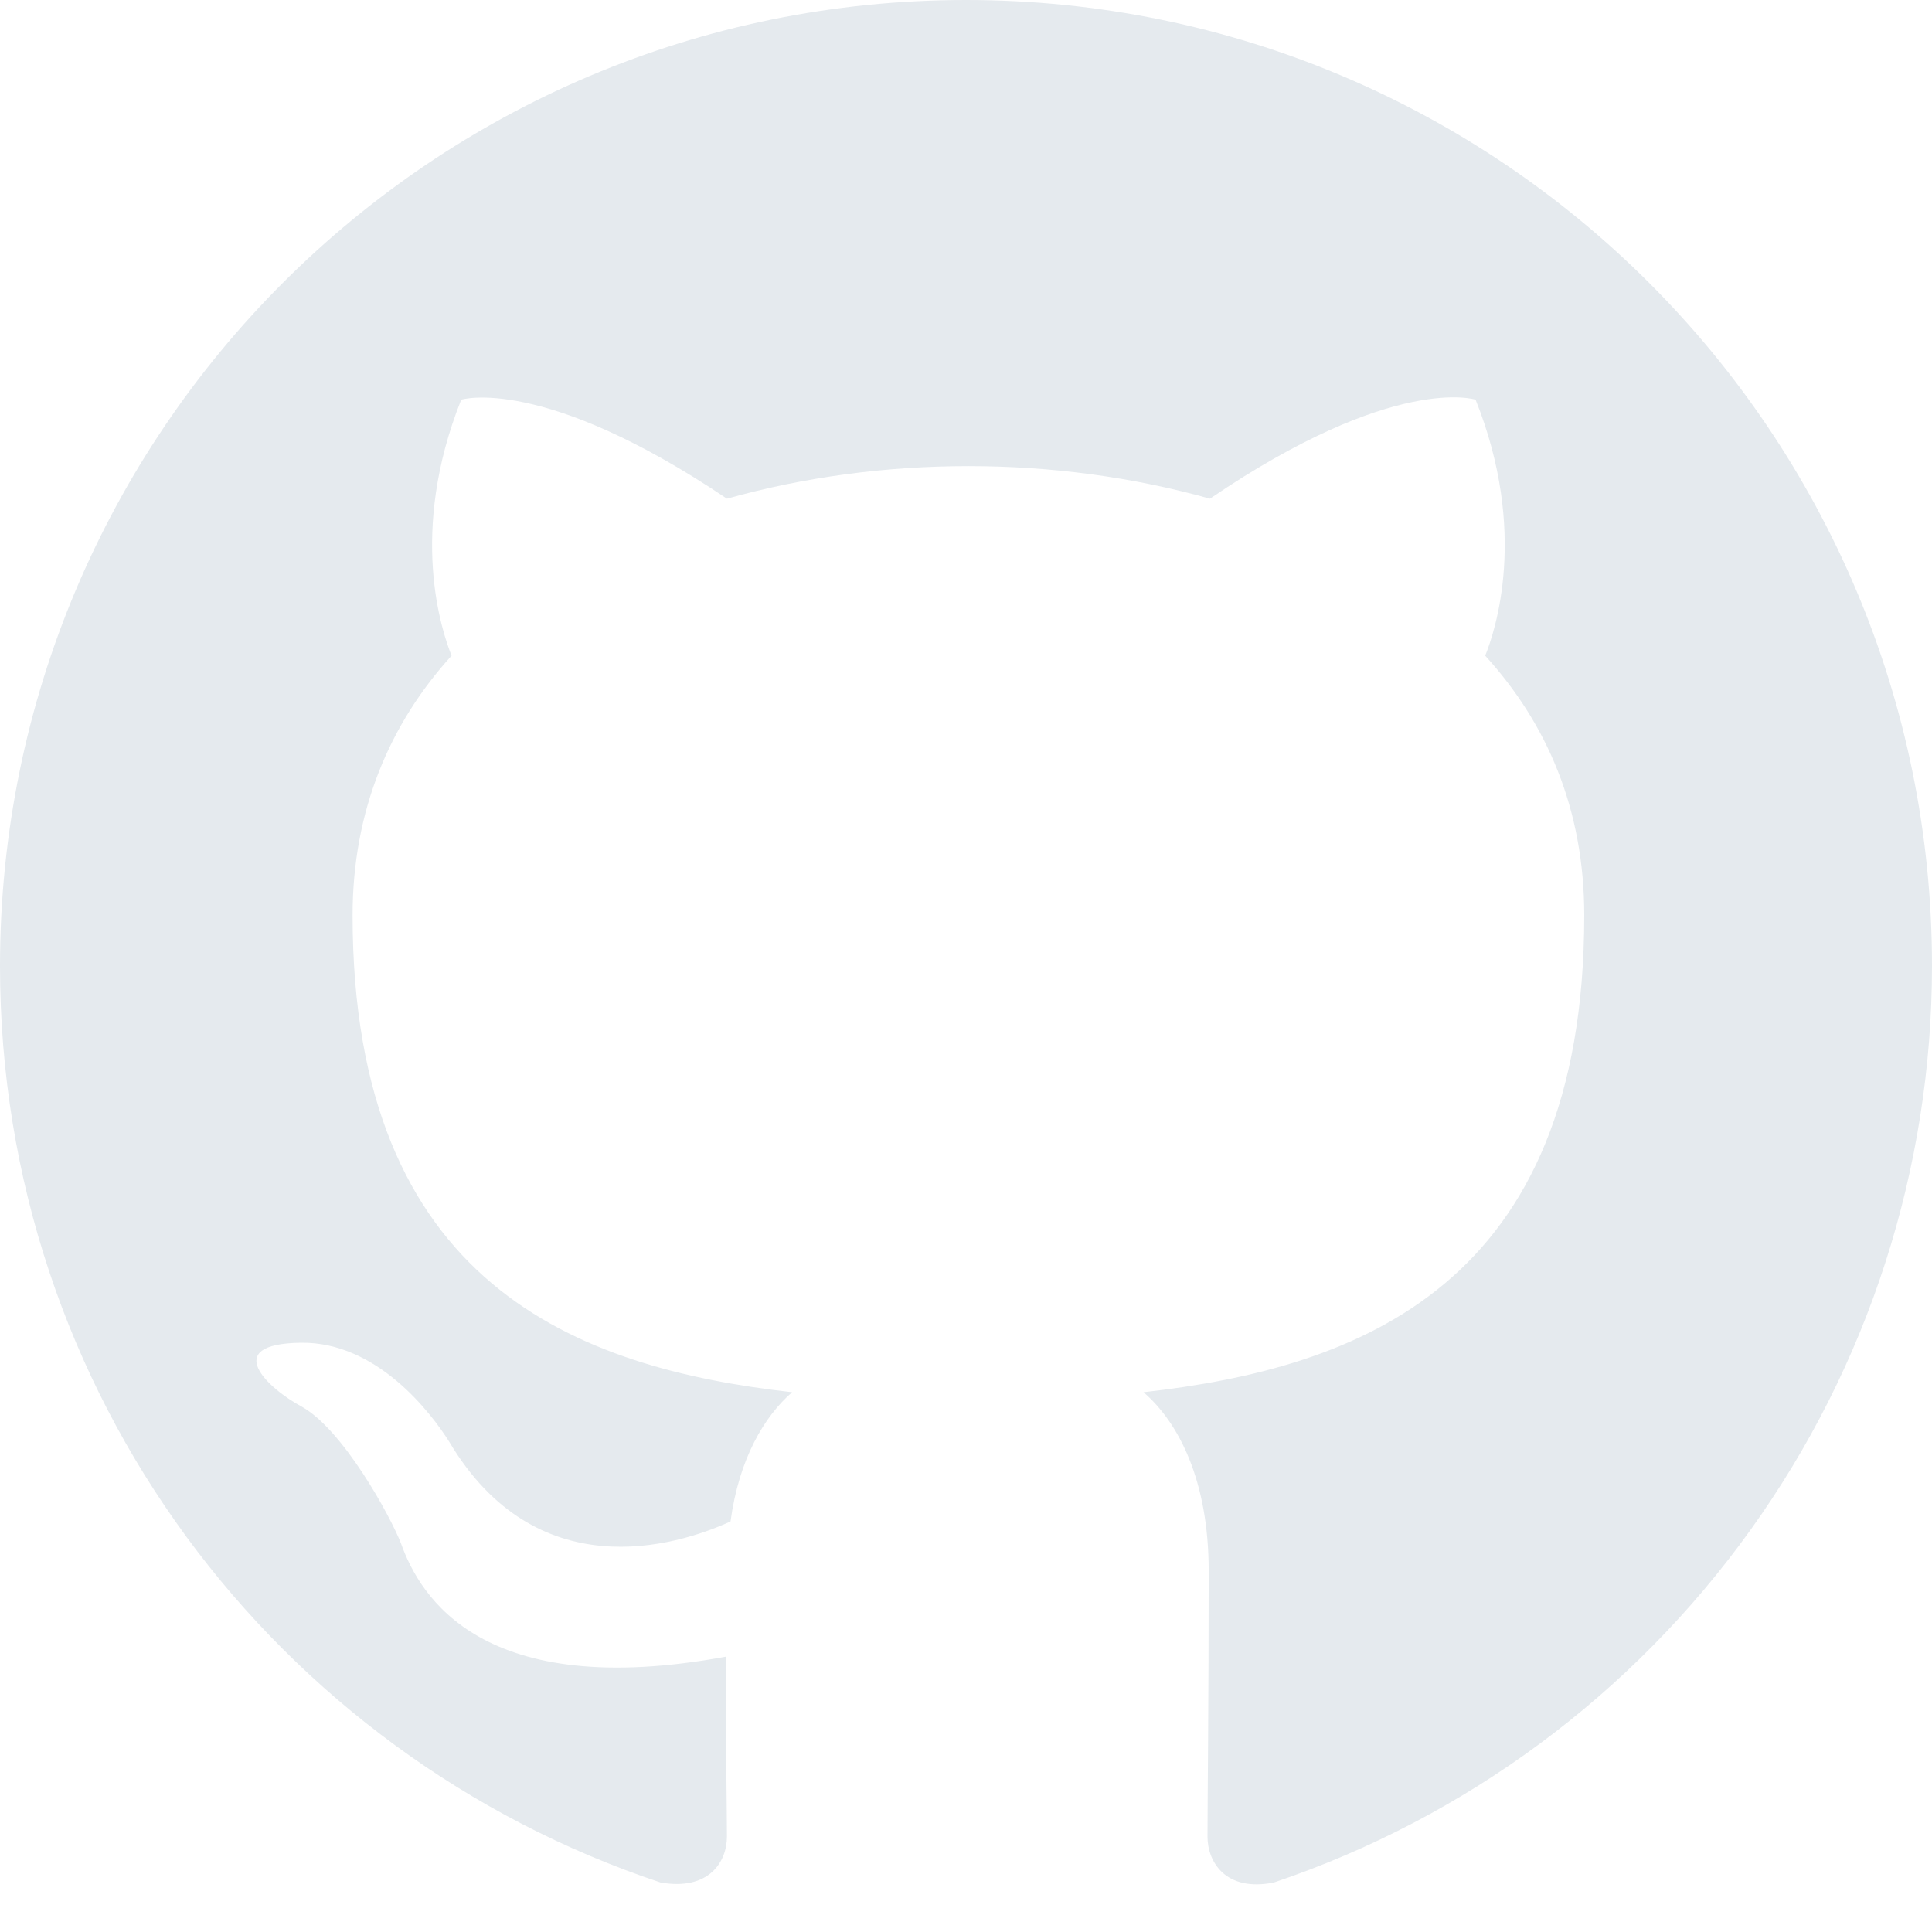
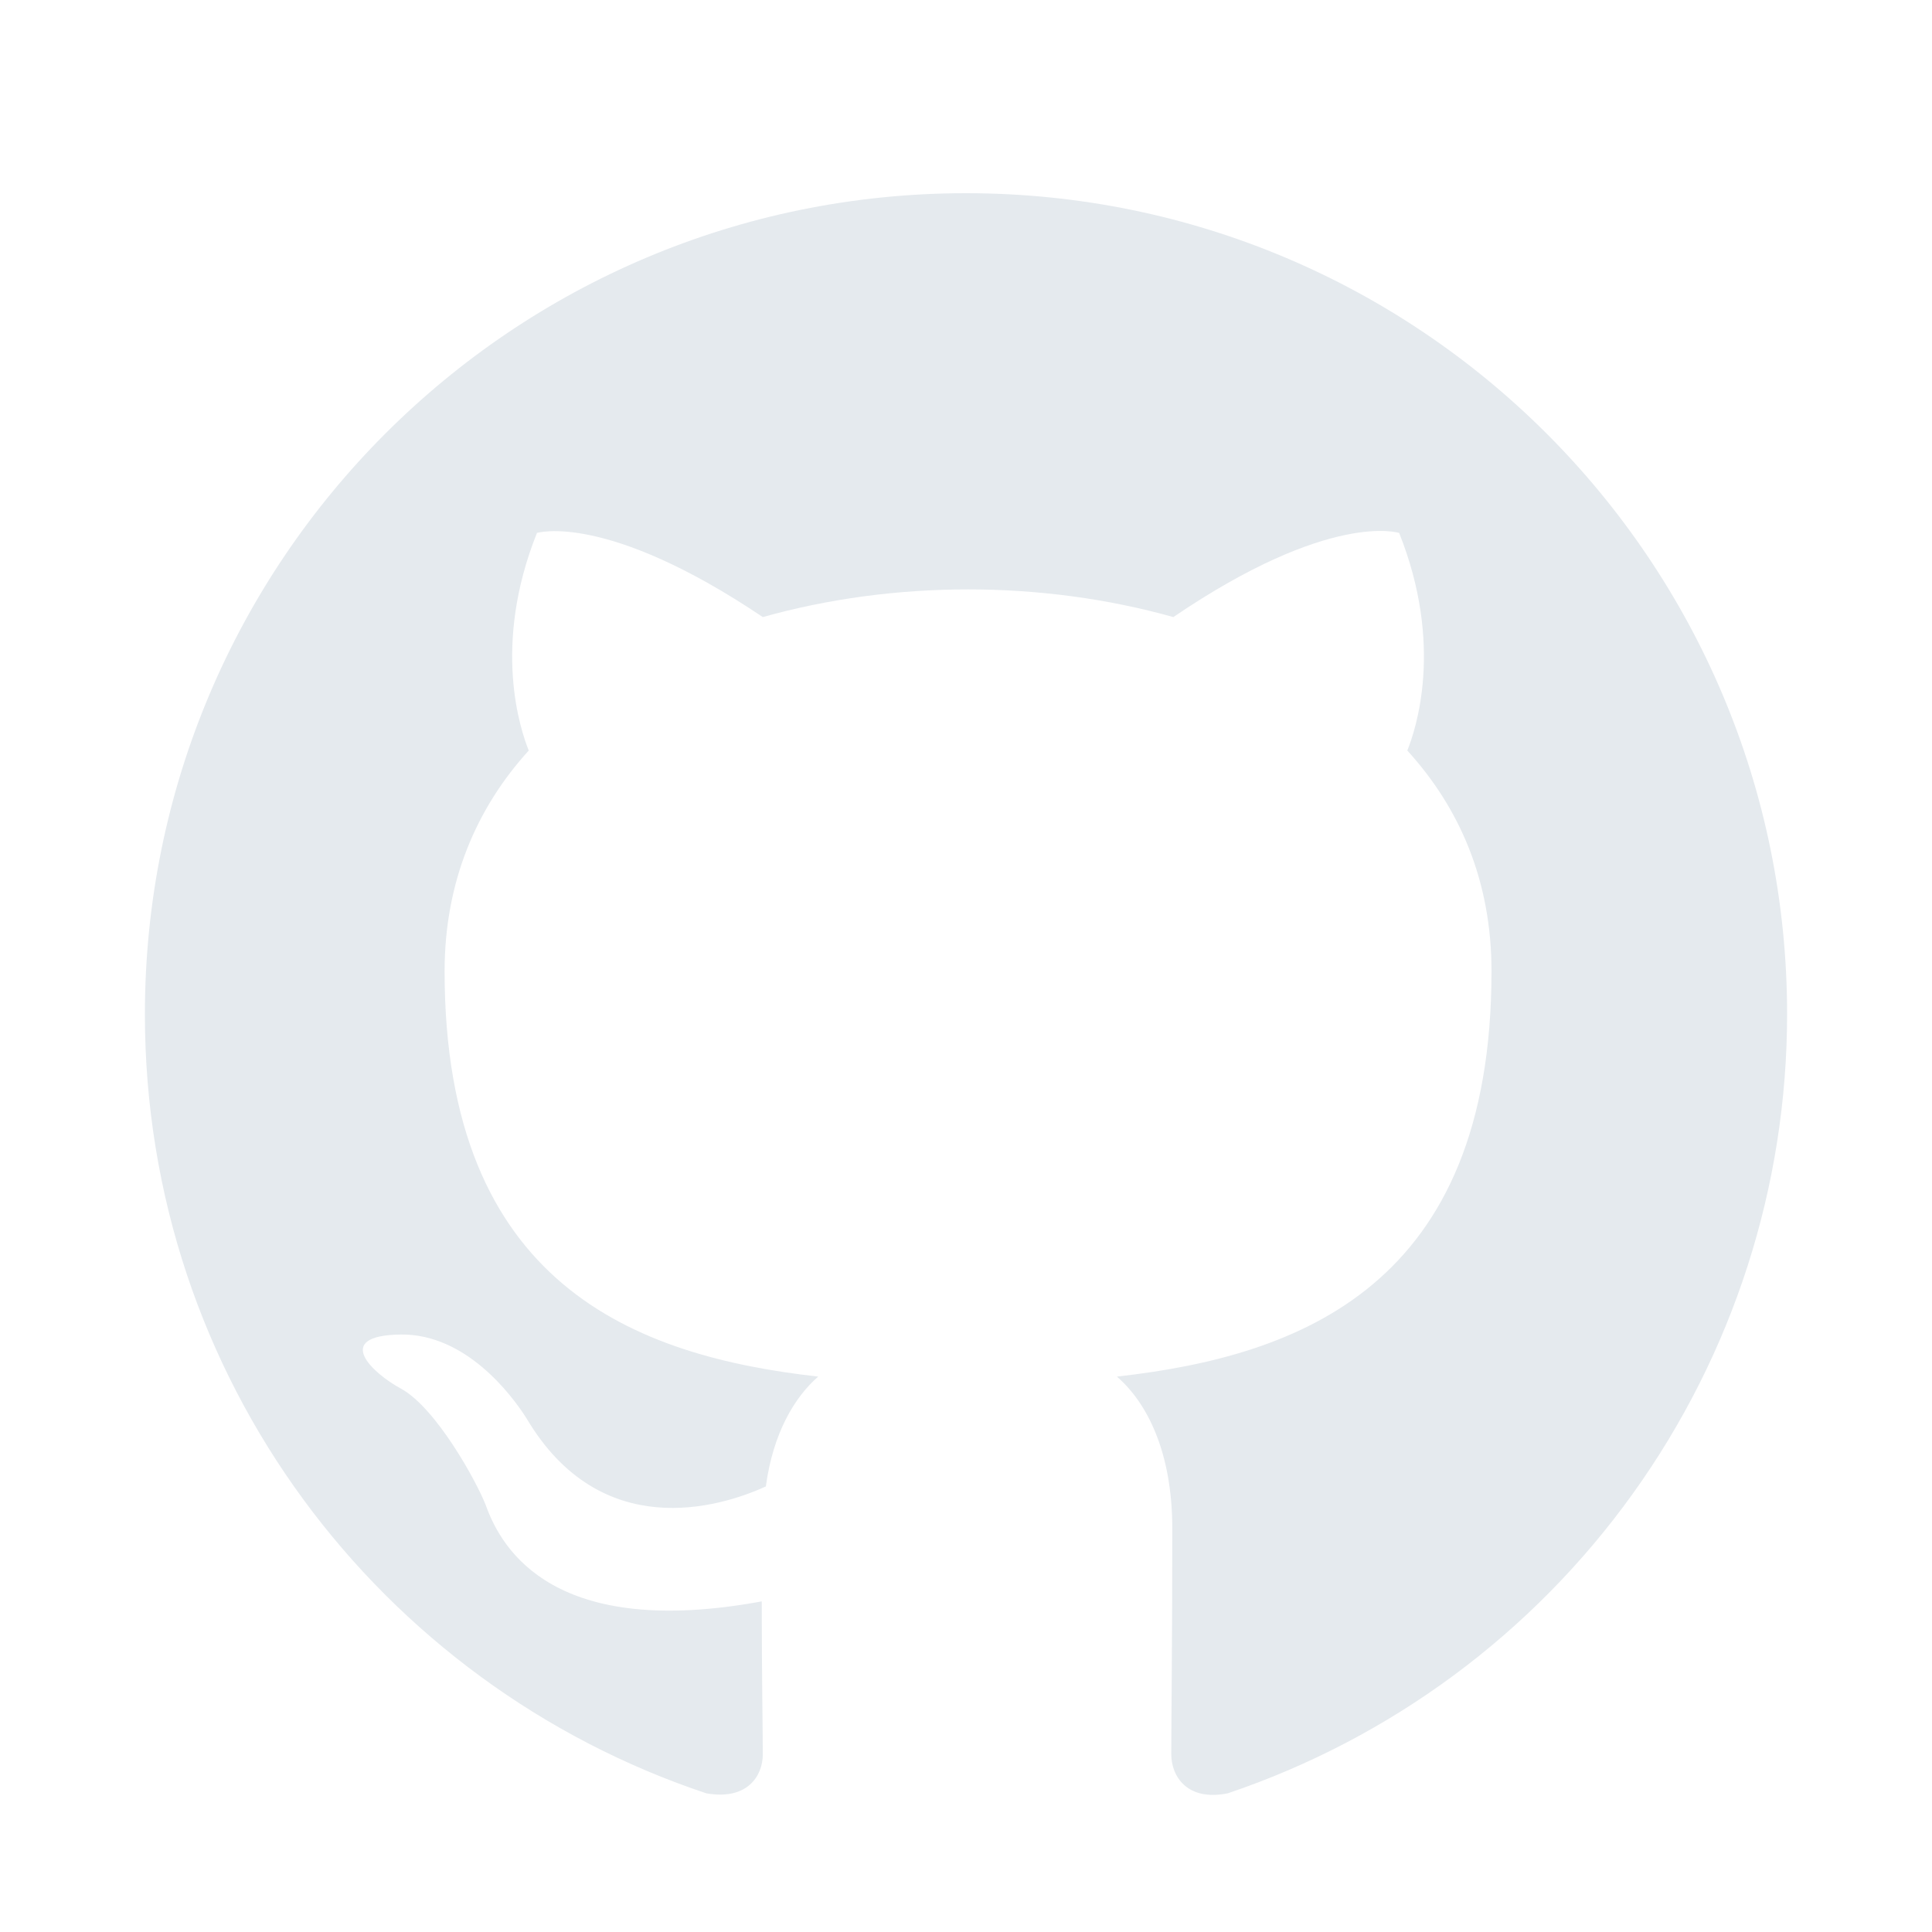
- <svg xmlns="http://www.w3.org/2000/svg" width="34" height="34" viewBox="0 0 34 34" fill="none">
-   <path d="M17 0C7.607 0 0 7.607 0 17C0 24.523 4.866 30.876 11.624 33.129C12.474 33.278 12.793 32.767 12.793 32.321C12.793 31.918 12.771 30.579 12.771 29.155C8.5 29.941 7.395 28.114 7.055 27.157C6.864 26.669 6.035 25.16 5.312 24.756C4.718 24.438 3.868 23.651 5.291 23.63C6.63 23.609 7.586 24.863 7.905 25.372C9.435 27.944 11.879 27.221 12.856 26.775C13.005 25.67 13.451 24.926 13.94 24.501C10.158 24.076 6.205 22.61 6.205 16.108C6.205 14.259 6.864 12.729 7.947 11.539C7.777 11.114 7.183 9.371 8.117 7.034C8.117 7.034 9.541 6.588 12.793 8.776C14.152 8.394 15.598 8.203 17.043 8.203C18.488 8.203 19.933 8.394 21.293 8.776C24.544 6.566 25.968 7.034 25.968 7.034C26.902 9.371 26.308 11.114 26.137 11.539C27.221 12.729 27.88 14.238 27.88 16.108C27.88 22.631 23.906 24.076 20.124 24.501C20.74 25.032 21.271 26.052 21.271 27.646C21.271 29.92 21.25 31.747 21.25 32.321C21.25 32.767 21.569 33.299 22.419 33.129C25.794 31.99 28.727 29.821 30.804 26.927C32.882 24.034 33.999 20.562 34 17C34 7.607 26.392 0 17 0Z" fill="#E5EAEE" />
+ <svg xmlns="http://www.w3.org/2000/svg" width="40" height="40" viewBox="0 0 40 40" fill="none">
+   <path d="M20 4C10.607 4 3 11.607 3 21C3 28.523 7.866 34.876 14.624 37.129C15.474 37.278 15.793 36.767 15.793 36.321C15.793 35.917 15.771 34.579 15.771 33.155C11.5 33.941 10.395 32.114 10.055 31.157C9.864 30.669 9.035 29.16 8.312 28.756C7.718 28.438 6.867 27.651 8.291 27.63C9.63 27.609 10.586 28.863 10.905 29.372C12.435 31.944 14.879 31.221 15.856 30.775C16.005 29.67 16.451 28.926 16.94 28.501C13.158 28.076 9.205 26.61 9.205 20.108C9.205 18.259 9.864 16.729 10.947 15.539C10.777 15.114 10.182 13.371 11.117 11.034C11.117 11.034 12.541 10.588 15.793 12.776C17.152 12.394 18.598 12.203 20.043 12.203C21.488 12.203 22.933 12.394 24.293 12.776C27.544 10.566 28.968 11.034 28.968 11.034C29.902 13.371 29.308 15.114 29.137 15.539C30.221 16.729 30.88 18.238 30.88 20.108C30.88 26.631 26.906 28.076 23.124 28.501C23.74 29.032 24.271 30.052 24.271 31.646C24.271 33.92 24.25 35.748 24.25 36.321C24.25 36.767 24.569 37.299 25.419 37.129C28.794 35.99 31.727 33.821 33.804 30.927C35.882 28.034 36.999 24.562 37 21C37 11.607 29.392 4 20 4Z" fill="#E5EAEE" />
</svg>
